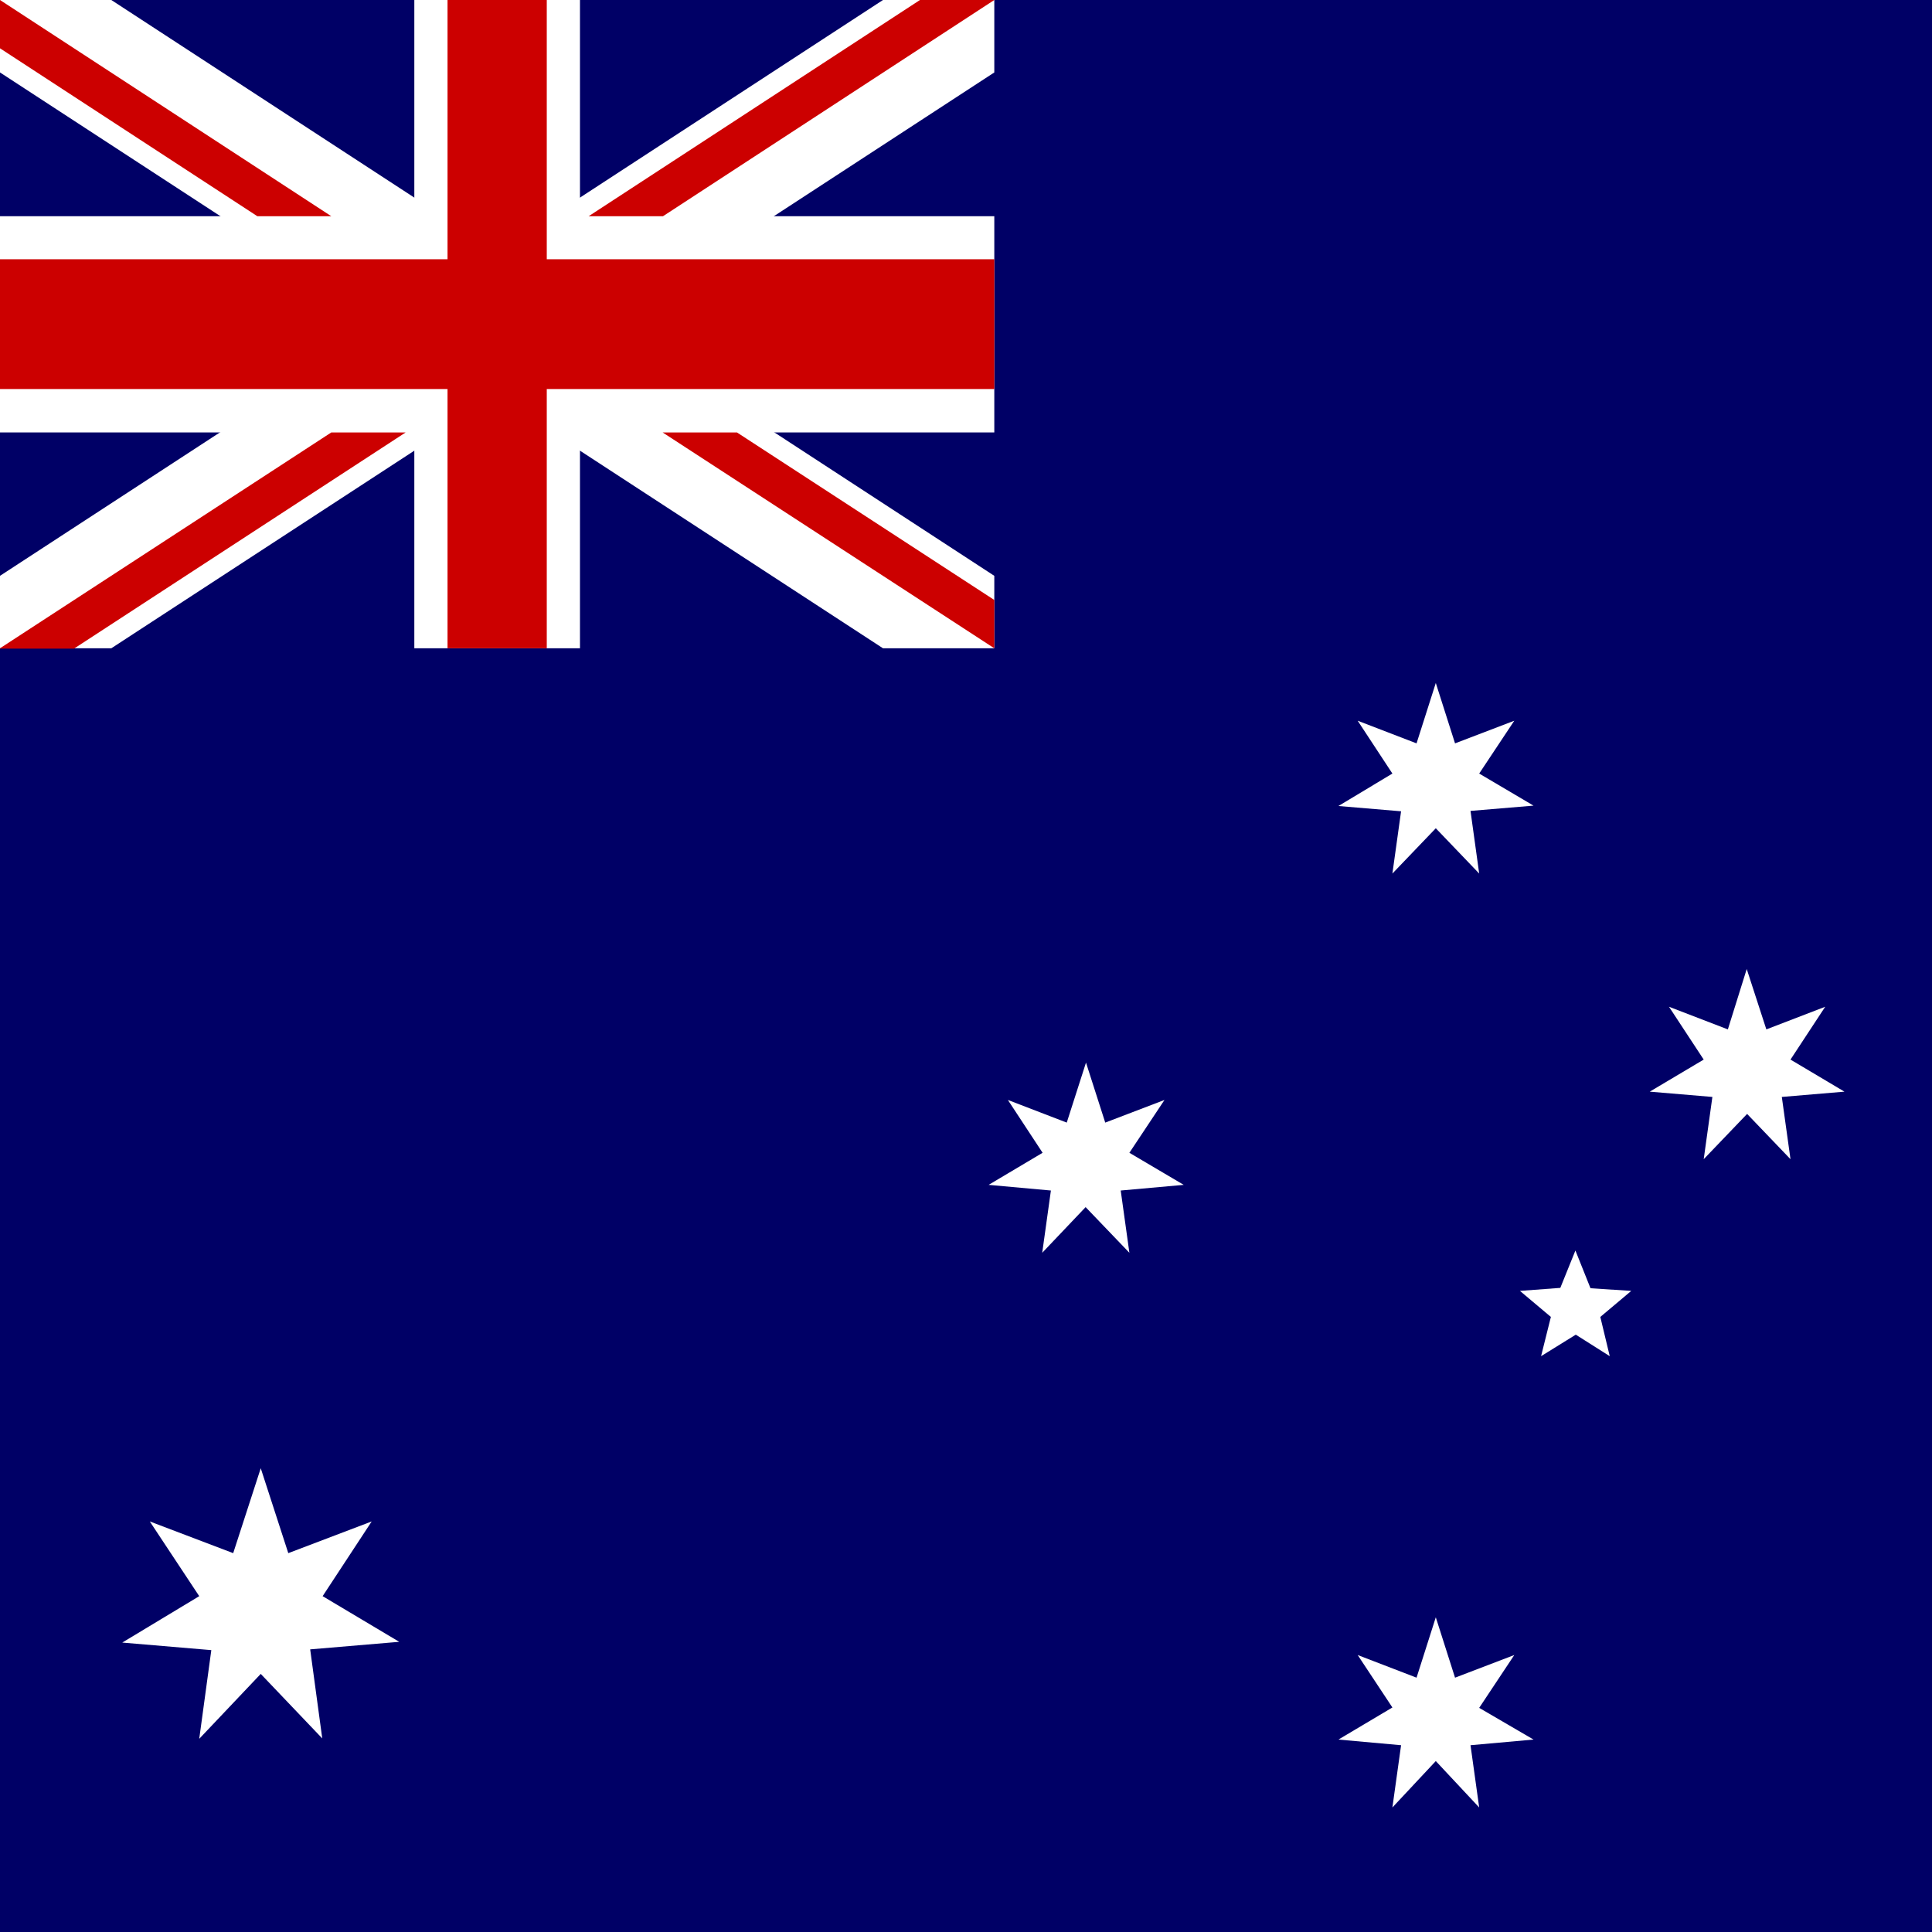
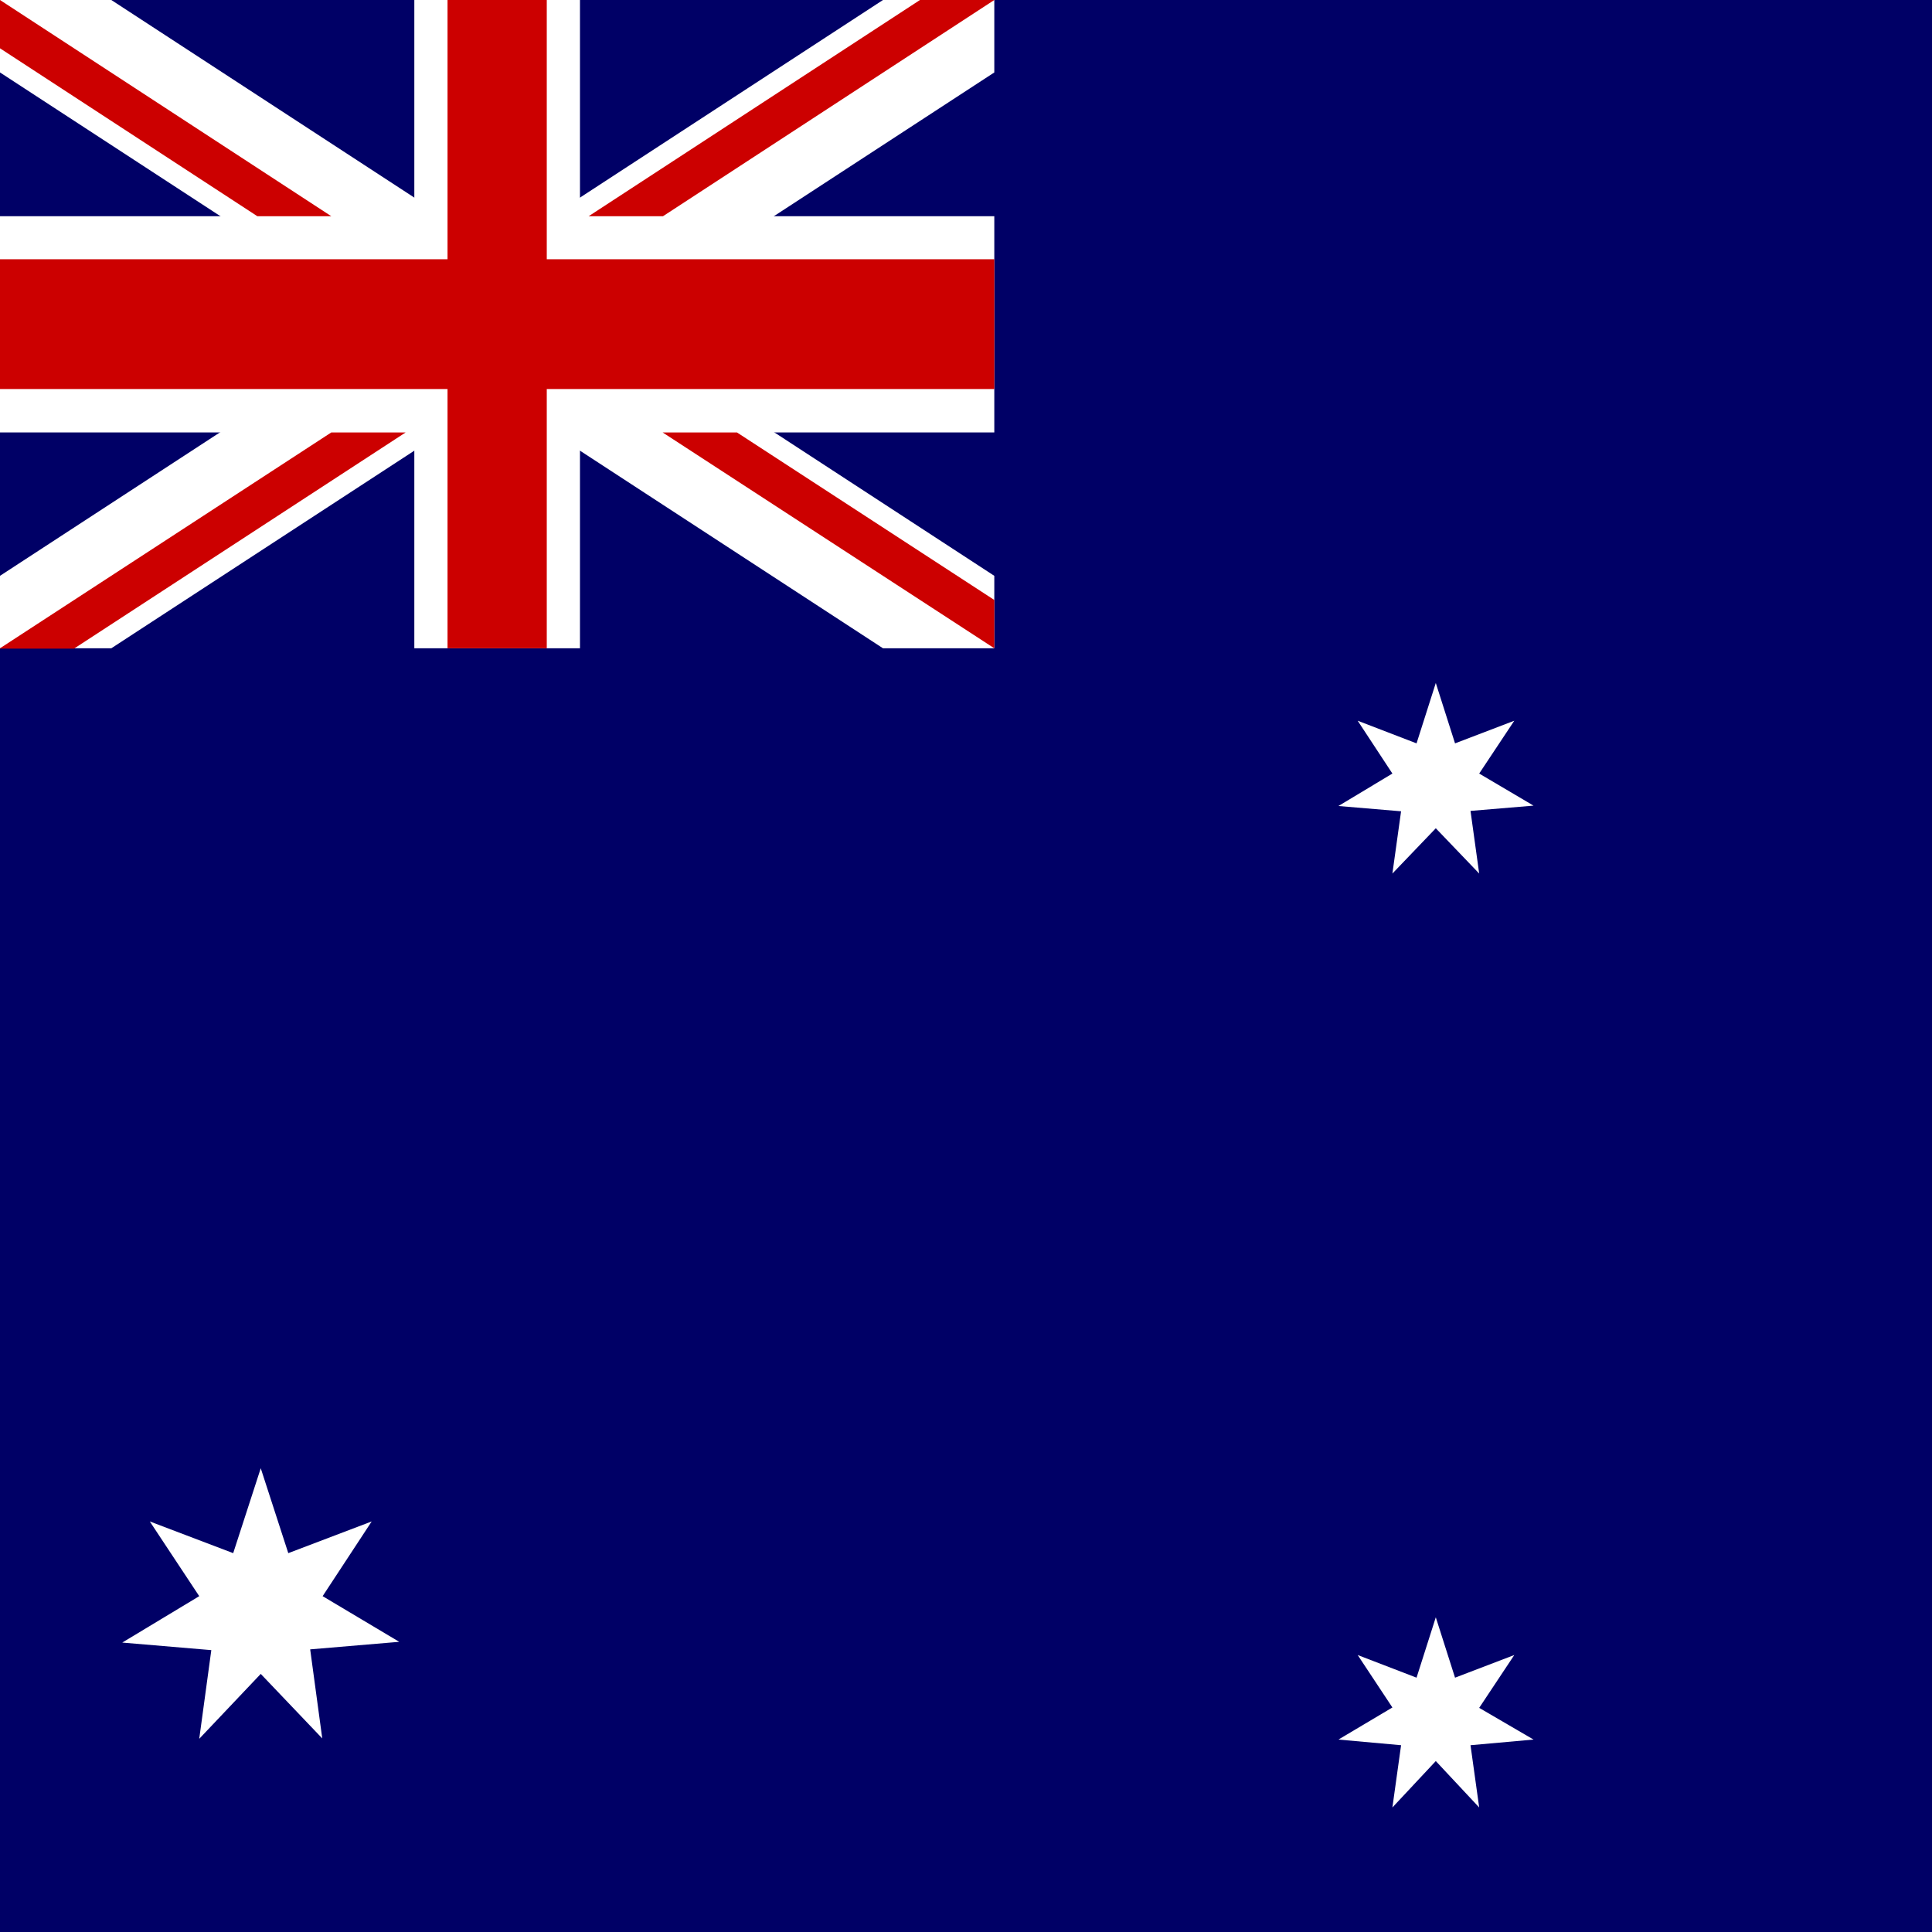
<svg xmlns="http://www.w3.org/2000/svg" id="flag-icon-css-hm" viewBox="0 0 512 512">
  <g stroke-width="1pt">
    <path fill="#006" d="M0 0h512v512H0z" />
    <path fill="#fff" d="M0 0v19.2l234 152.6h29.5v-19.2L29.5 0H0zm263.5 0v19.2l-234 152.6H0v-19.2L234 0h29.5z" />
    <path fill="#fff" d="M109.8 0v171.8h43.9V0h-44zM0 57.3v57.3h263.5V57.3H0z" />
    <path fill="#c00" d="M0 68.7v34.4h263.5V68.7H0zM118.6 0v171.8h26.3V0h-26.3zM0 171.8l87.8-57.2h19.7l-87.9 57.3H0zM0 0l87.8 57.3H68.2L0 12.8V0zm156 57.3L243.8 0h19.7l-87.8 57.3H156zm107.5 114.5l-87.9-57.2h19.7l68.2 44.4v12.8z" />
-     <path fill="#fff" fill-rule="evenodd" d="M69.1 443.6l-16.3 17.2 3.2-23.5-23.6-2L52.8 423l-13.1-19.8 22.1 8.4 7.3-22.5 7.3 22.5 22.1-8.4-13 19.8 20.3 12.1-23.6 2 3.2 23.6m295.1 6L369 479l2.3-16.5-16.6-1.5 14.3-8.5-9.2-13.9 15.6 6 5.1-16 5.1 16 15.7-6-9.3 14 14.4 8.4-16.7 1.5L392 479m-11.5-259.5l-11.5 12 2.3-16.5-16.6-1.4L369 205l-9.2-14 15.6 6 5.1-16 5.1 16 15.7-6-9.3 14 14.4 8.5-16.7 1.4 2.3 16.6m-104.3 88.4L276.2 332l2.3-16.5L262 314l14.3-8.5-9.2-14 15.6 6 5.1-15.9 5.1 15.9 15.7-6-9.3 14 14.4 8.5-16.7 1.5 2.3 16.5M463 295.2l-11.5 12 2.3-16.5-16.6-1.4 14.3-8.5-9.2-14 15.6 6 5-16 5.2 16 15.6-6-9.2 14 14.3 8.5-16.6 1.4 2.3 16.5M411 349l-8.2-6.9 10.7-.8 4-9.9 4 10 10.8.7-8.2 6.9 2.5 10.4-9-5.7-9.2 5.7" />
+     <path fill="#fff" fill-rule="evenodd" d="M69.1 443.6l-16.3 17.2 3.2-23.5-23.6-2L52.8 423l-13.1-19.8 22.1 8.4 7.3-22.5 7.3 22.5 22.1-8.4-13 19.8 20.3 12.1-23.6 2 3.2 23.6m295.1 6L369 479l2.3-16.5-16.6-1.5 14.3-8.5-9.2-13.9 15.6 6 5.1-16 5.1 16 15.7-6-9.3 14 14.4 8.4-16.7 1.5L392 479m-11.5-259.5l-11.5 12 2.3-16.5-16.6-1.4L369 205l-9.2-14 15.6 6 5.1-16 5.1 16 15.7-6-9.3 14 14.4 8.5-16.7 1.4 2.3 16.6m-2.54.3 88.4L276.2 332l2.3-16.5L262 314l14.3-8.5-9.2-14 15.6 6 5.1-15.9 5.1 15.9 15.7-6-9.3 14 14.4 8.5-16.7 1.5 2.3 16.5M463 295.2l-11.5 12 2.3-16.5-16.6-1.4 14.3-8.5-9.2-14 15.6 6 5-16 5.2 16 15.6-6-9.2 14 14.3 8.5-16.6 1.4 2.3 16.5M411 349l-8.2-6.9 10.7-.8 4-9.9 4 10 10.8.7-8.2 6.9 2.5 10.4-9-5.7-9.2 5.7" />
  </g>
</svg>
